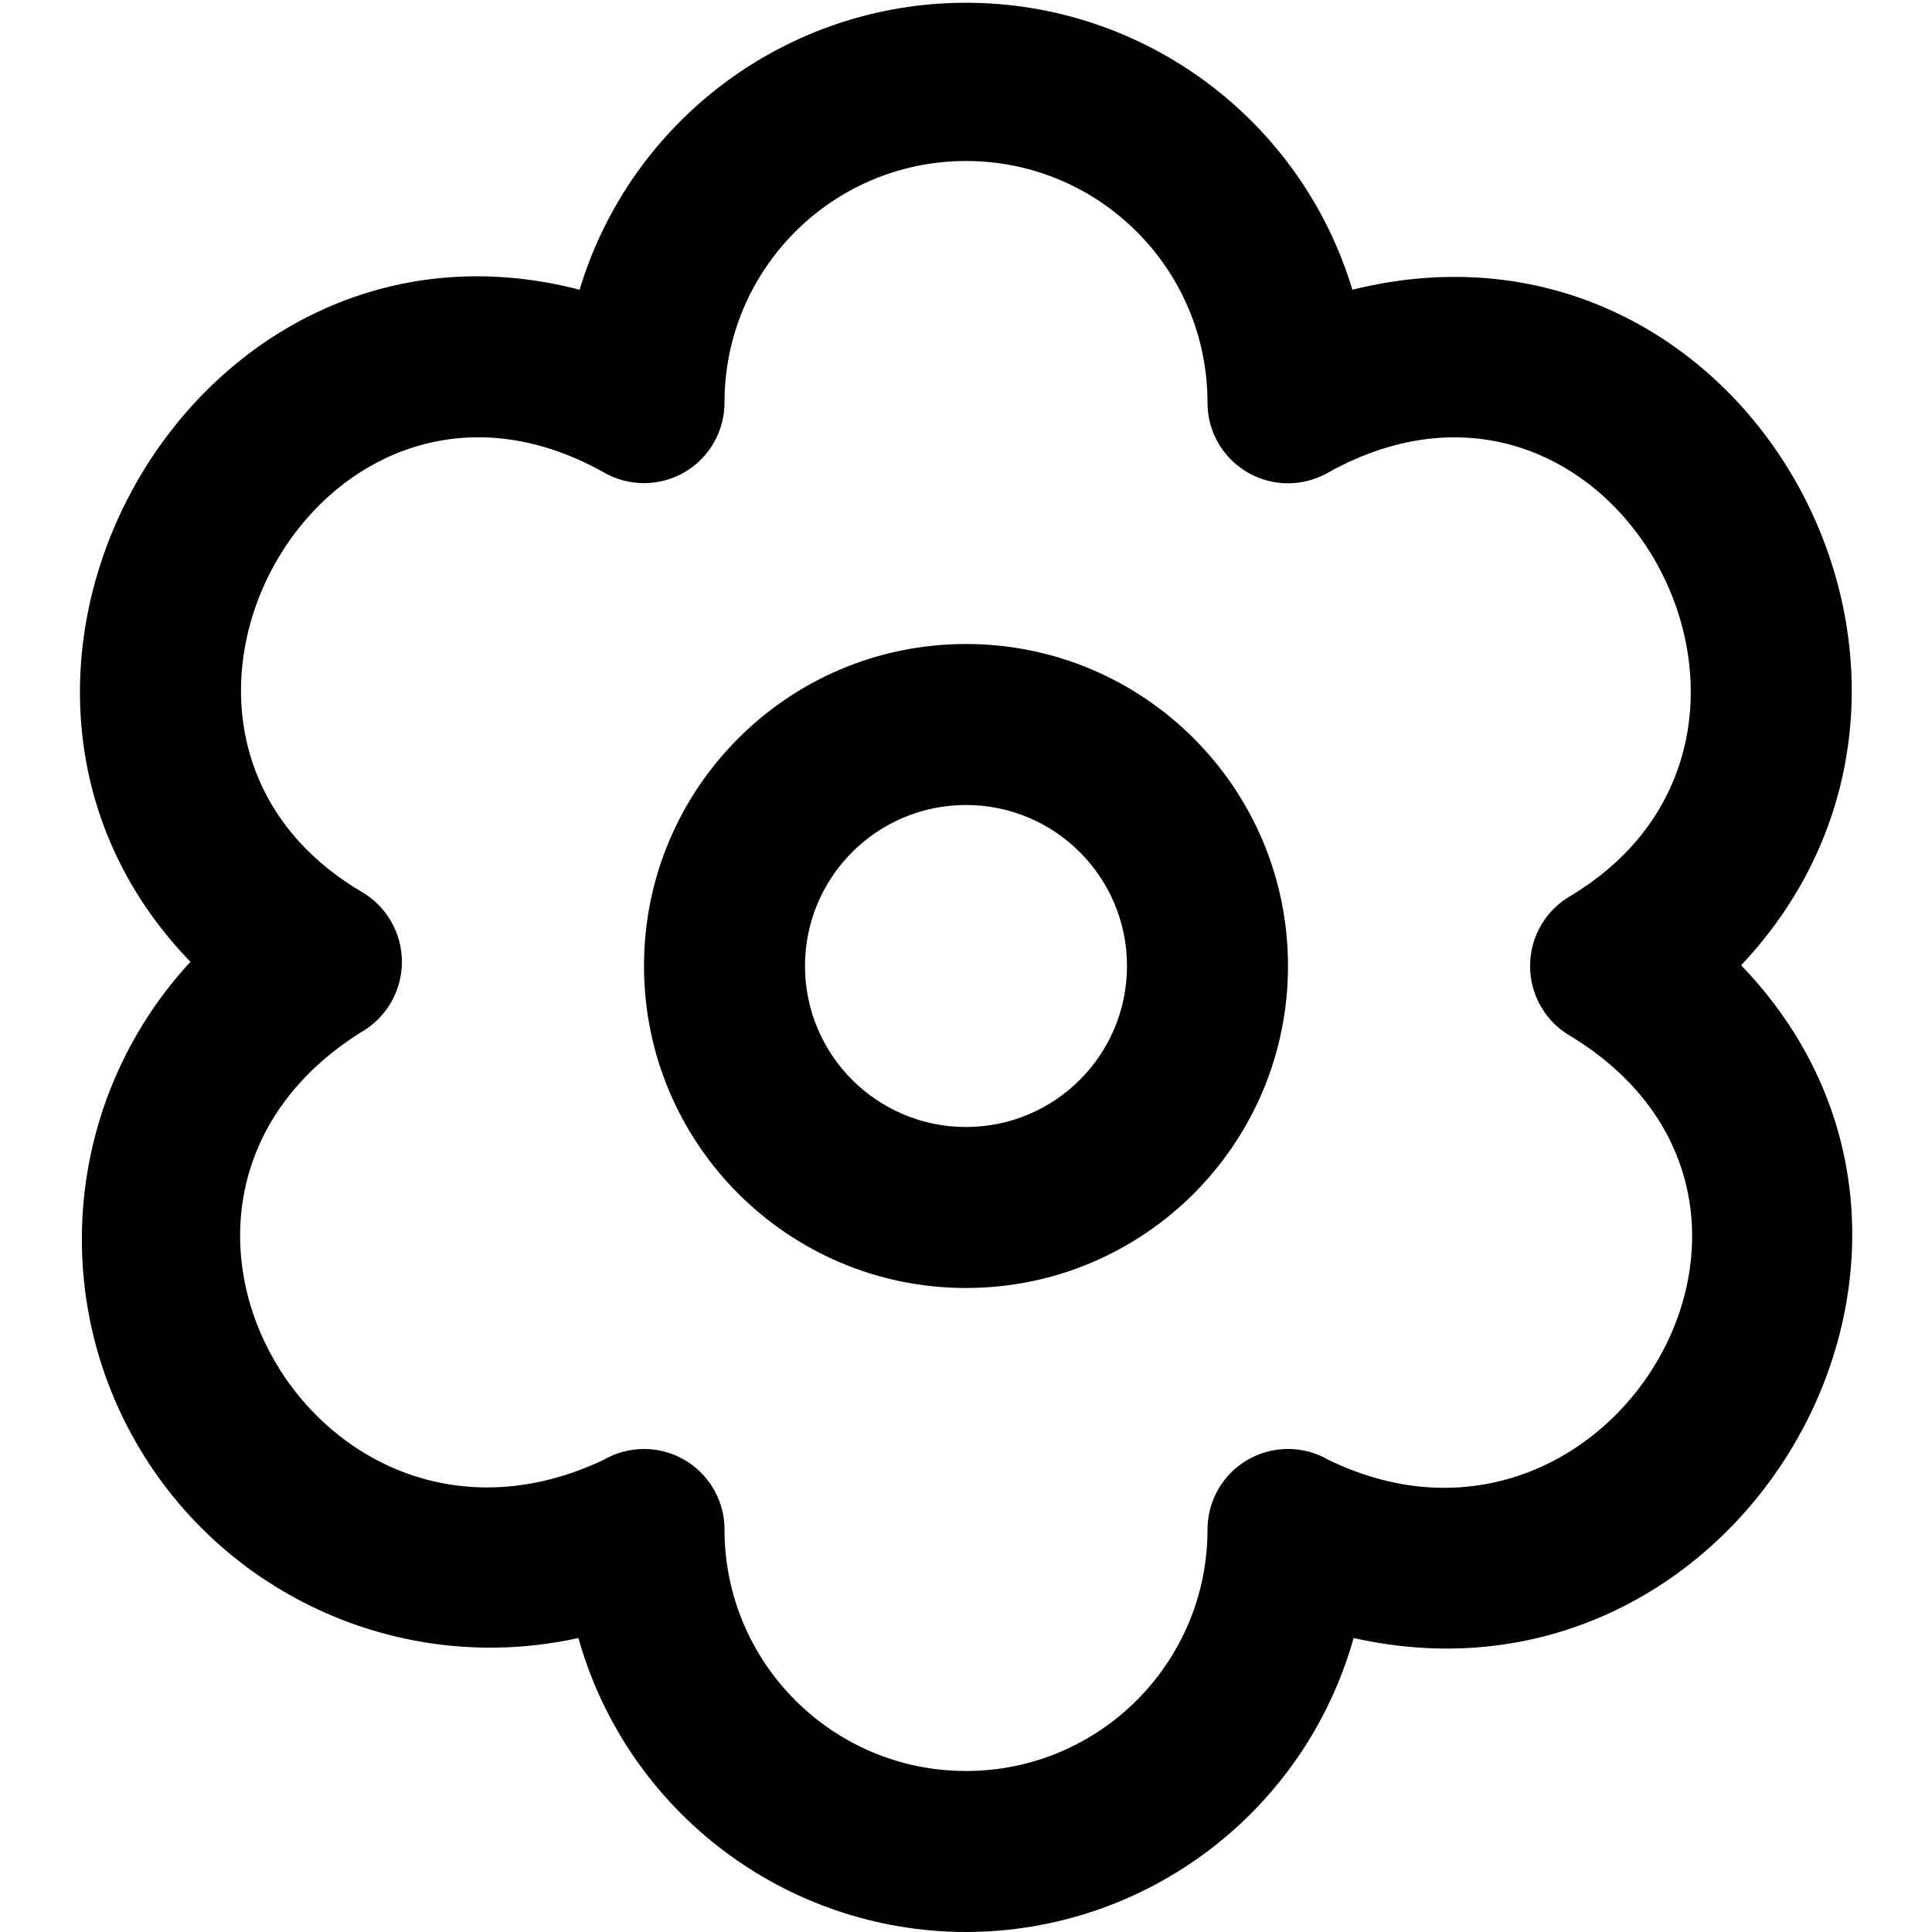
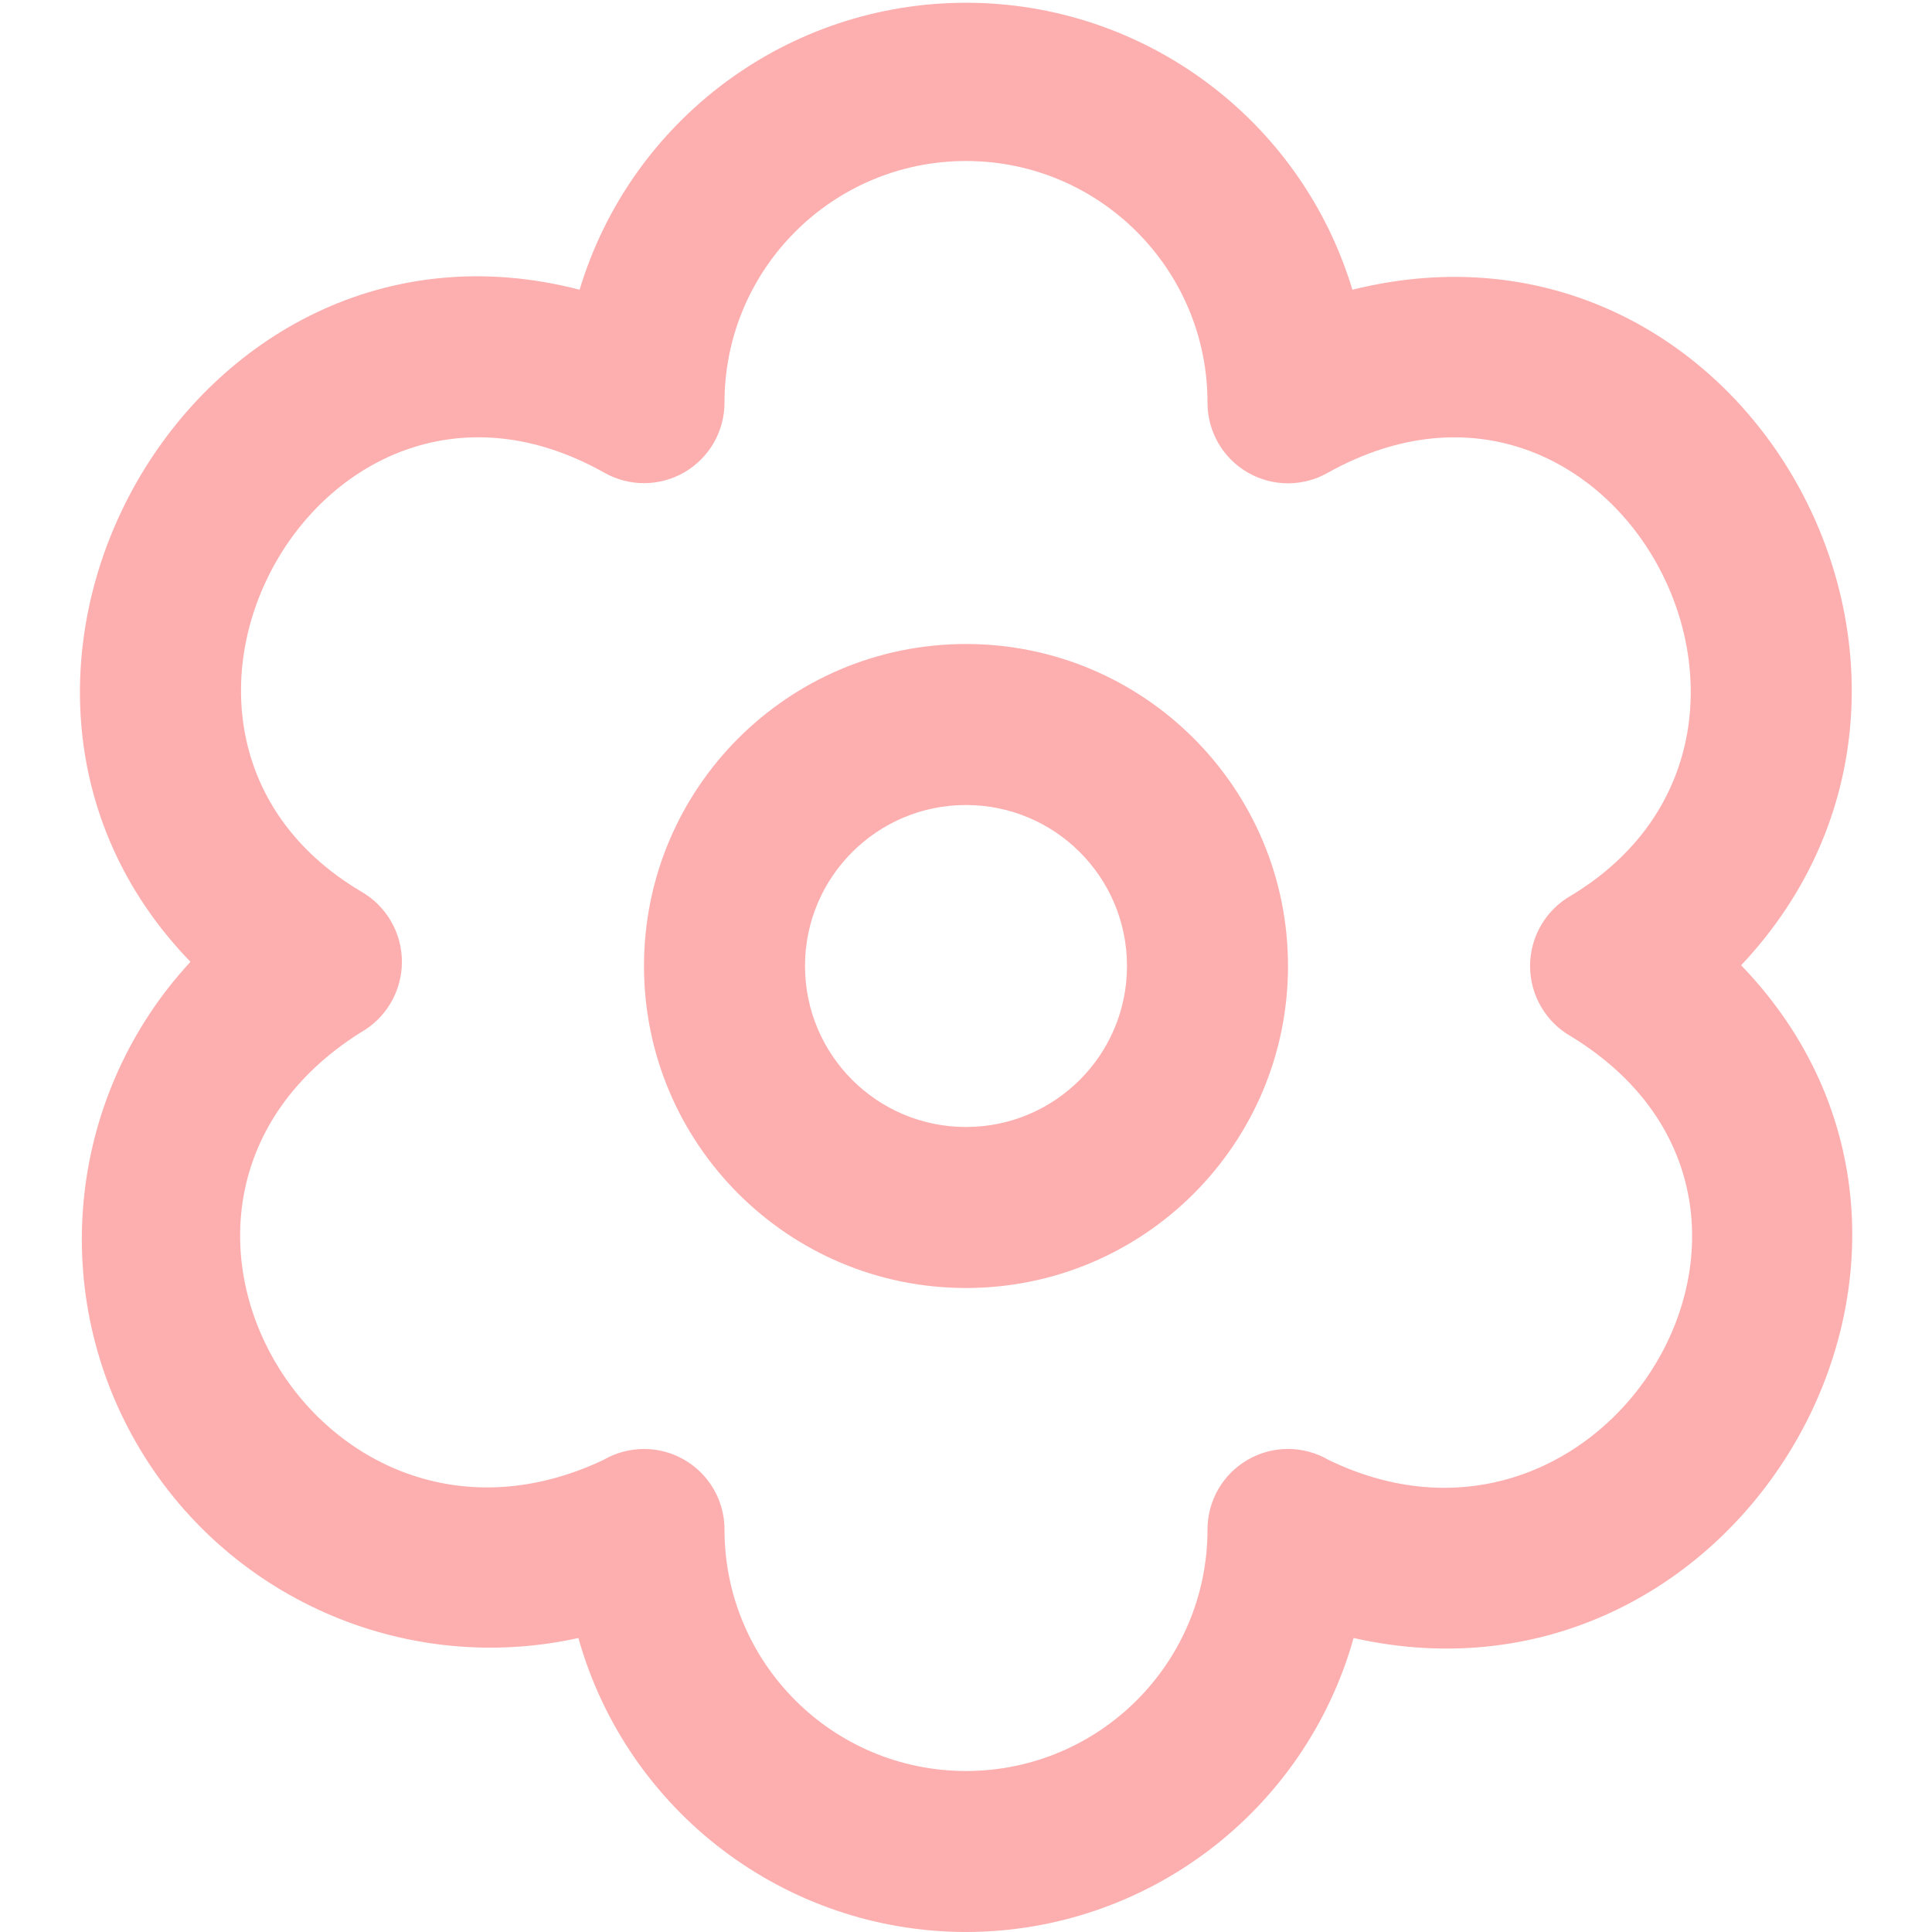
<svg xmlns="http://www.w3.org/2000/svg" id="Layer_1" data-name="Layer 1" viewBox="0 0 24 24" width="512" height="512">
-   <path d="M12,16a4,4,0,0,1,0-8A4,4,0,0,1,12,16Zm0-6a2,2,0,0,0,0,4A2,2,0,0,0,12,10Zm0,14a5.007,5.007,0,0,1-4.815-3.652,5.074,5.074,0,0,1-4.819-8.4c-3.4-3.511.009-9.6,4.834-8.349a5.014,5.014,0,0,1,9.6,0C21.7,2.383,25,8.412,21.629,11.991c3.408,3.538.011,9.442-4.814,8.357A5.007,5.007,0,0,1,12,24ZM8,18a1,1,0,0,1,1,1,3,3,0,0,0,6,0,1,1,0,0,1,1.506-.863c3.466,1.675,6.4-3.182,3.016-5.259a1.006,1.006,0,0,1,0-1.756c3.313-2.009.522-7.219-3.019-5.254A1,1,0,0,1,15,5,3,3,0,0,0,9,5a1,1,0,0,1-1.5.868C4,3.908,1.138,9.08,4.478,11.07a1.007,1.007,0,0,1,0,1.757C1.13,14.94,3.964,19.8,7.494,18.137A1,1,0,0,1,8,18Z" />
+   <path d="M12,16a4,4,0,0,1,0-8A4,4,0,0,1,12,16Zm0-6a2,2,0,0,0,0,4A2,2,0,0,0,12,10Zm0,14a5.007,5.007,0,0,1-4.815-3.652,5.074,5.074,0,0,1-4.819-8.4c-3.4-3.511.009-9.6,4.834-8.349a5.014,5.014,0,0,1,9.6,0C21.7,2.383,25,8.412,21.629,11.991c3.408,3.538.011,9.442-4.814,8.357A5.007,5.007,0,0,1,12,24ZM8,18a1,1,0,0,1,1,1,3,3,0,0,0,6,0,1,1,0,0,1,1.506-.863c3.466,1.675,6.4-3.182,3.016-5.259a1.006,1.006,0,0,1,0-1.756c3.313-2.009.522-7.219-3.019-5.254A1,1,0,0,1,15,5,3,3,0,0,0,9,5a1,1,0,0,1-1.5.868C4,3.908,1.138,9.08,4.478,11.07a1.007,1.007,0,0,1,0,1.757C1.13,14.94,3.964,19.8,7.494,18.137A1,1,0,0,1,8,18Z" fill="#fdaeae" />
</svg>
